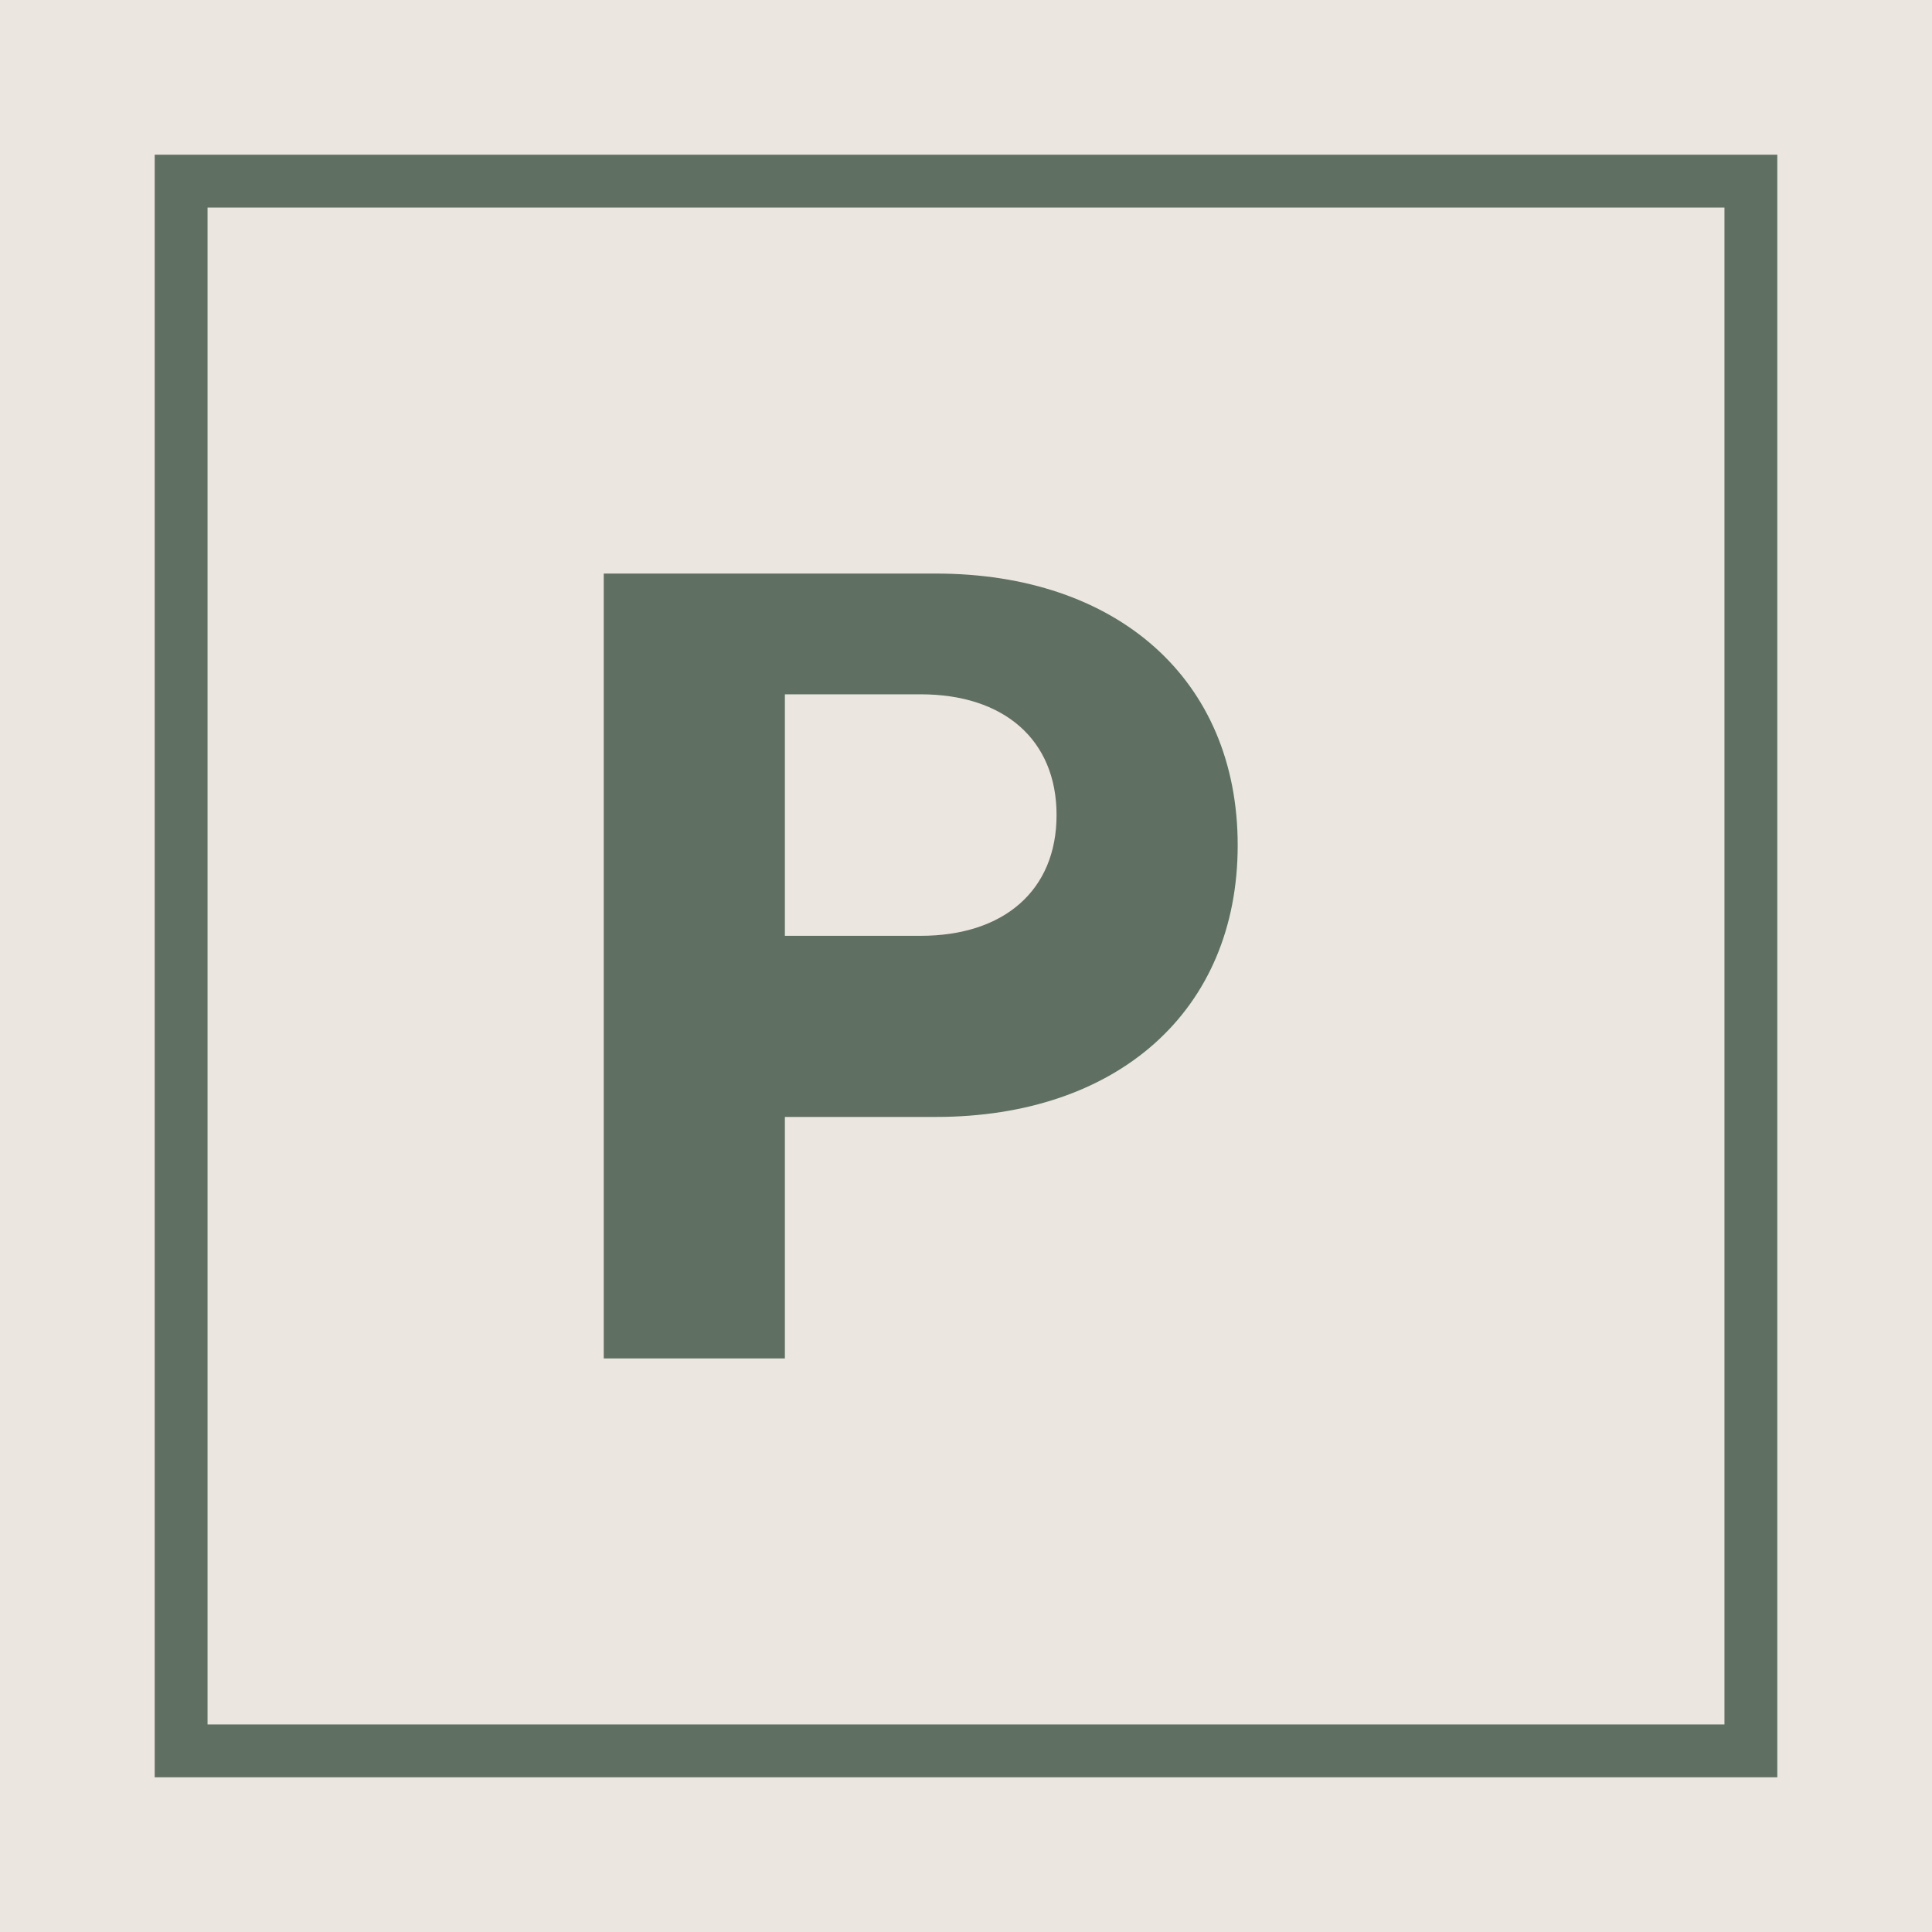
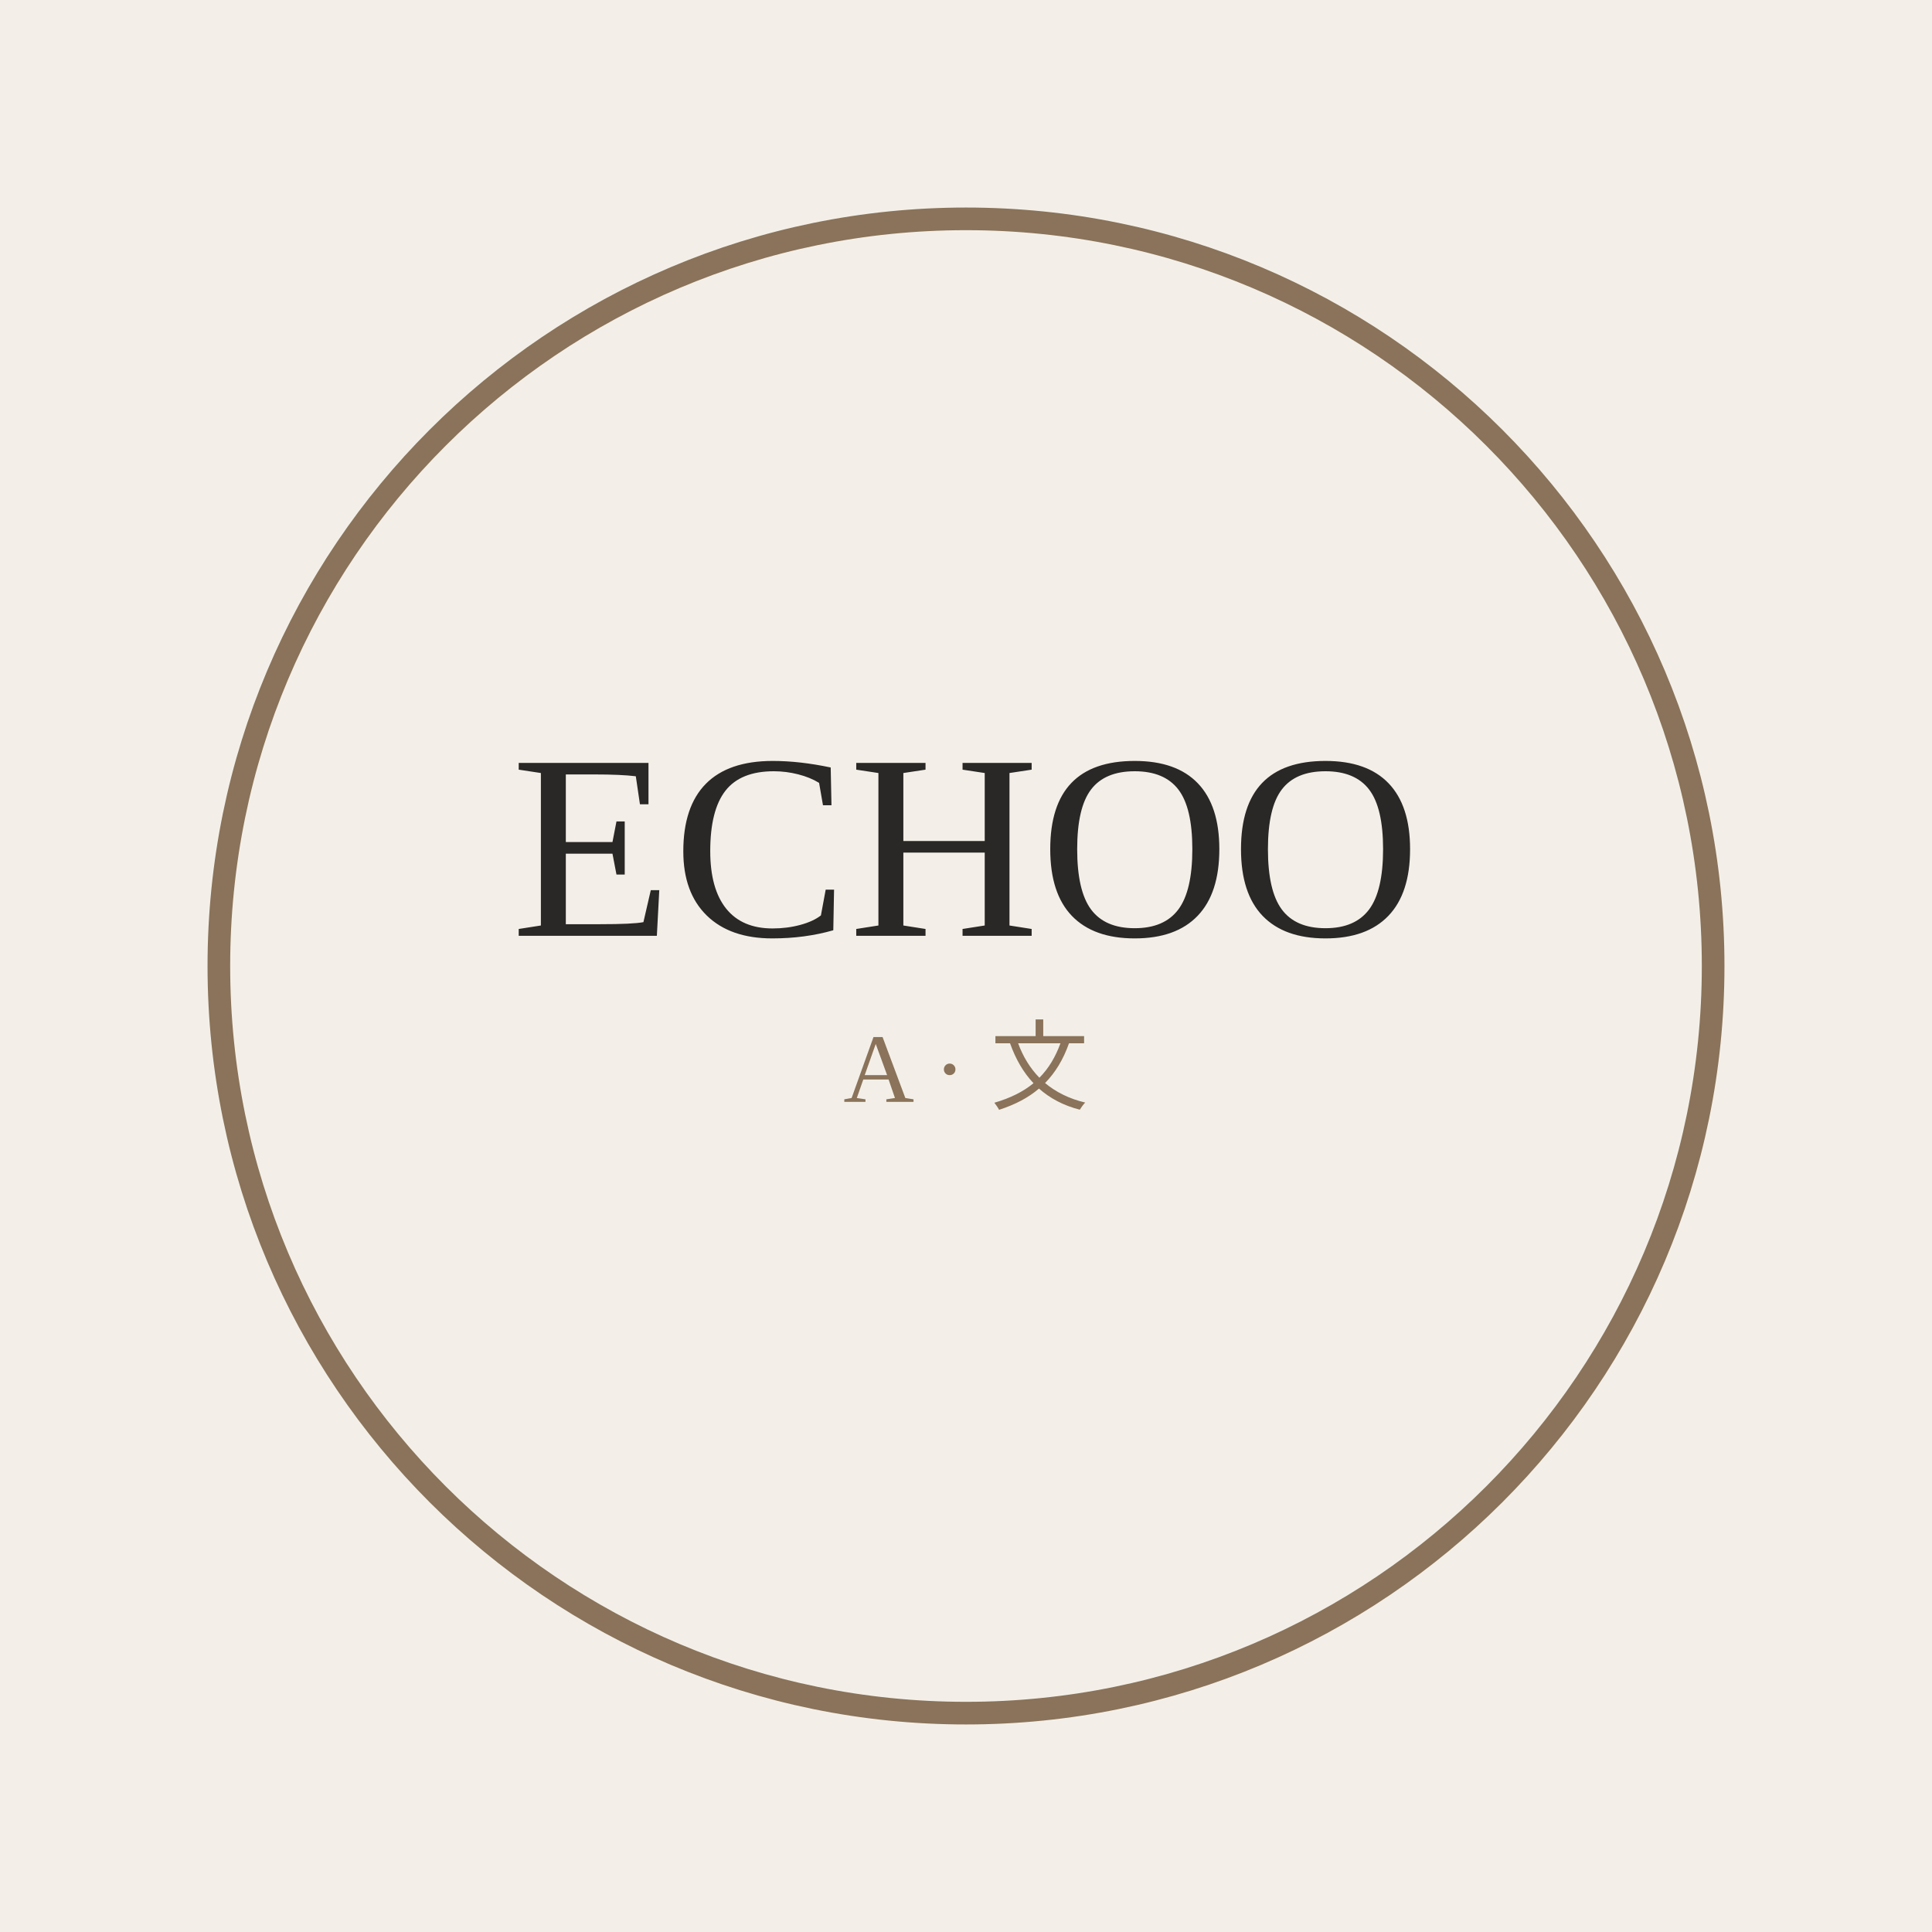
<svg xmlns="http://www.w3.org/2000/svg" viewBox="0 0 512 512">
-   <rect width="512" height="512" fill="#ebe6df" />
-   <rect x="48" y="48" width="416" height="416" fill="none" stroke="#5f6f62" stroke-width="14" />
-   <path d="M160 360V152h88c48 0 80 28 80 72 0 44-32 72-80 72h-40v64h-48zm48-112h36c22 0 36-12 36-32s-14-32-36-32h-36v64z" fill="#5f6f62" />
+   <rect width="512" height="512" fill="#f3efe8" />
+   <circle cx="256" cy="256" r="198" fill="none" stroke="#8a735a" stroke-width="6" />
+   <text x="256" y="248" text-anchor="middle" font-family="Times New Roman, serif" font-size="70" fill="#2a2826">ECHOO</text>
+   <text x="256" y="292" text-anchor="middle" font-family="Times New Roman, serif" font-size="26" fill="#8a735a">A · 文</text>
</svg>
